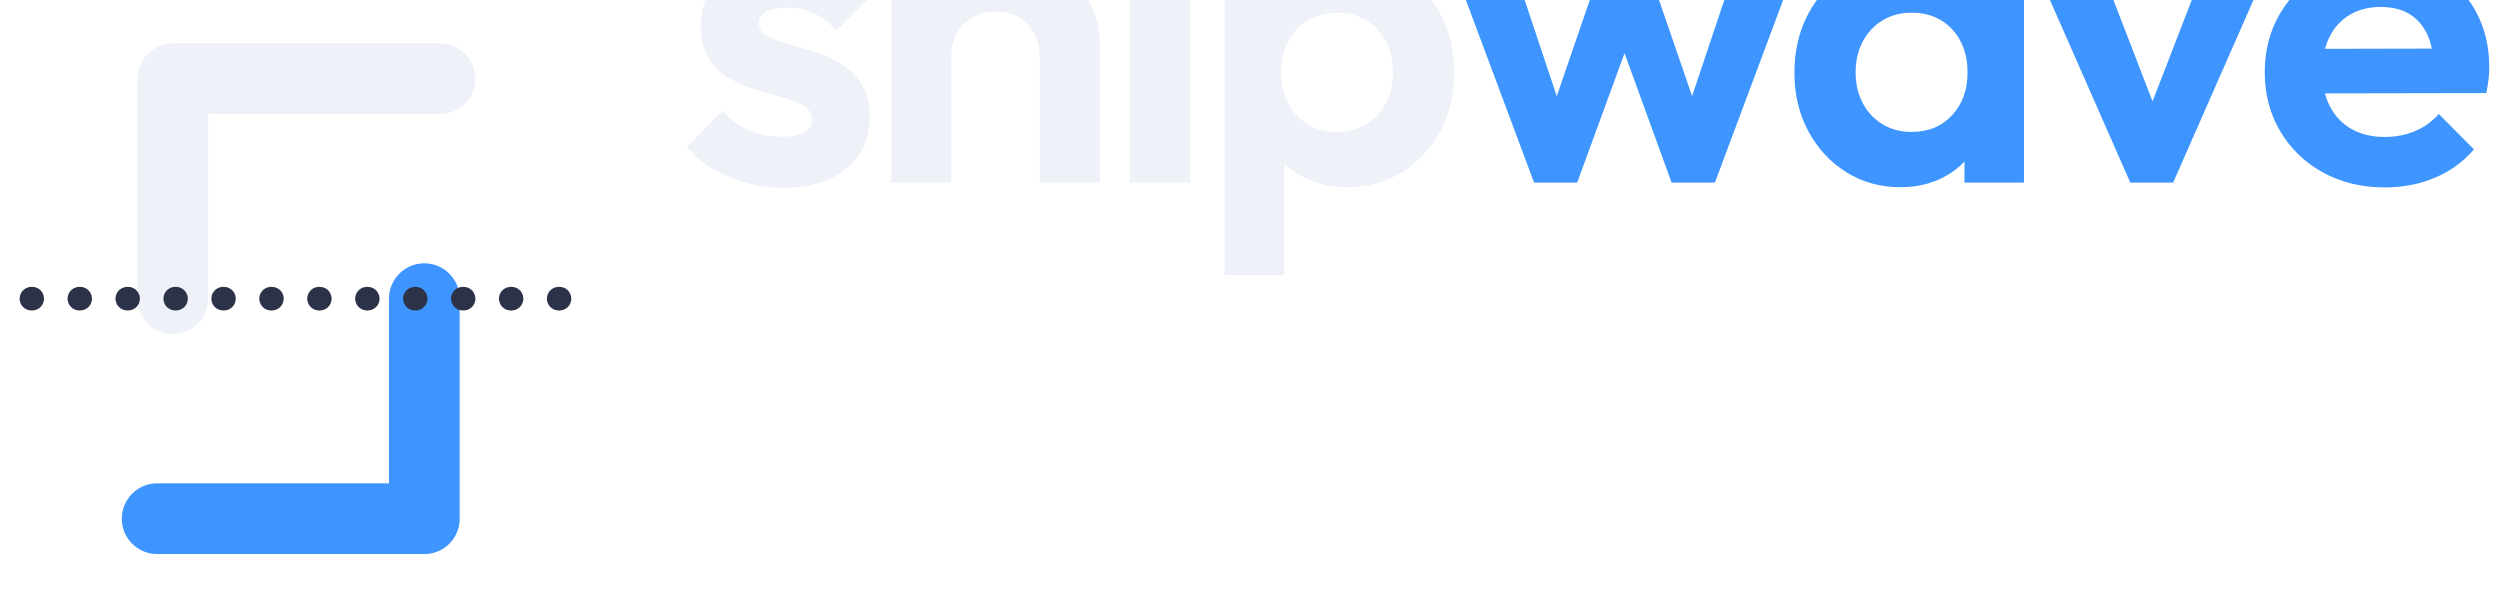
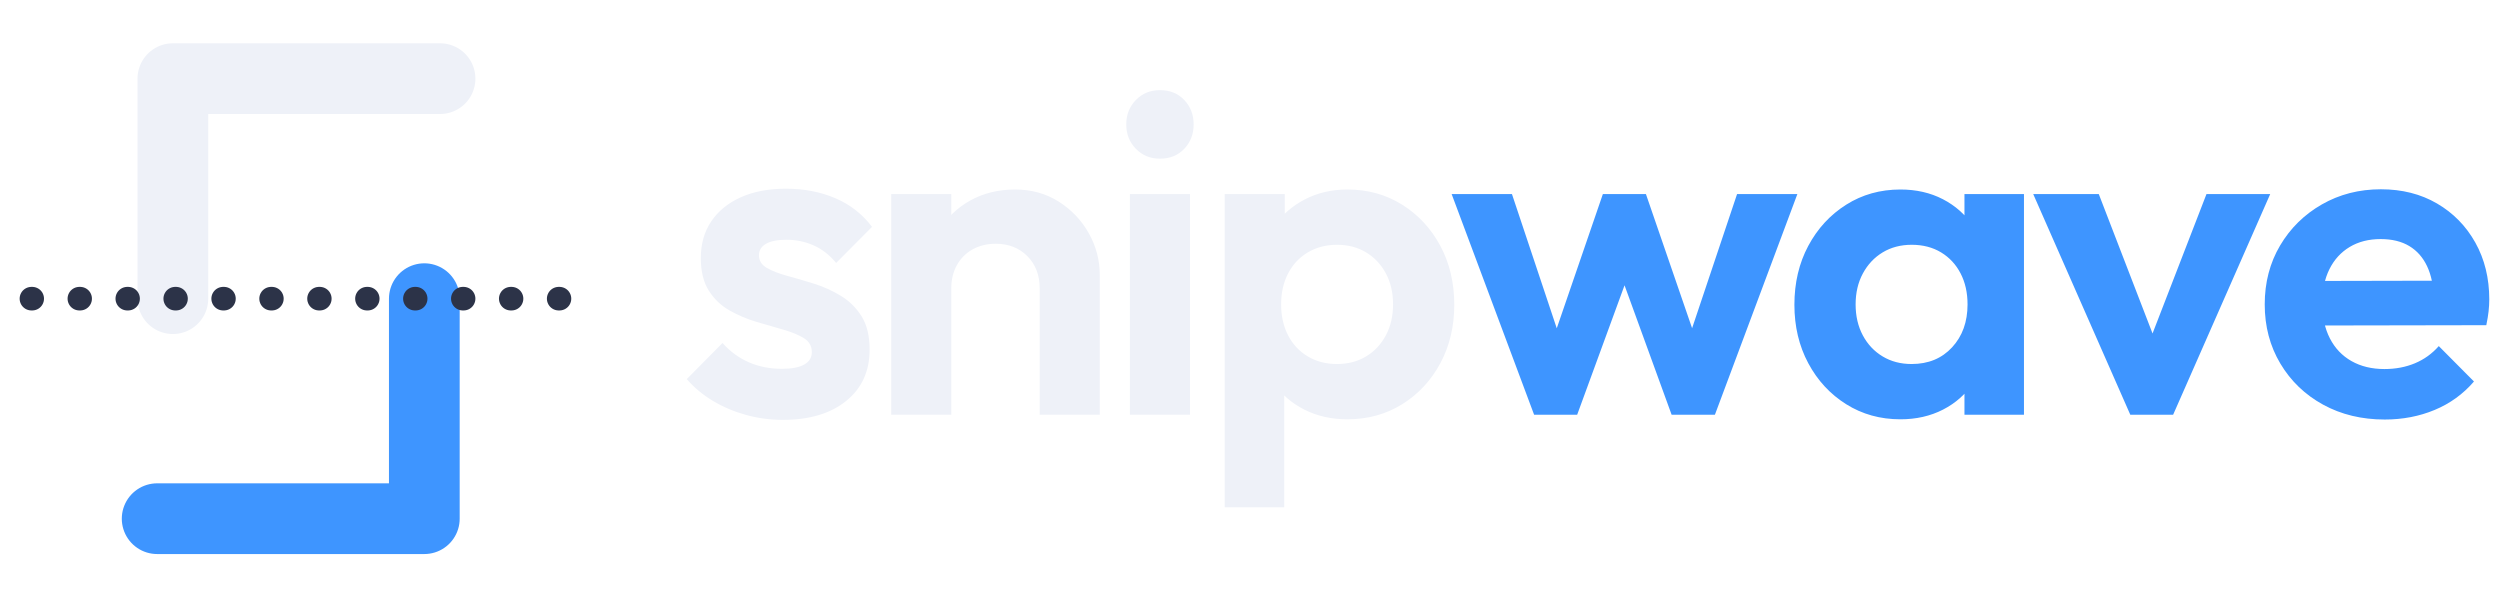
<svg xmlns="http://www.w3.org/2000/svg" width="1875" height="448" viewBox="0 0 1875.45 448.00">
  <svg x="0" y="0" width="448.00" height="448.00" viewBox="12 12 76 76">
    <g transform="translate(0 0) scale(1)" fill="none" stroke-linecap="round" stroke-linejoin="round">
      <path d="M68 22H34V50" stroke="#eef1f8" stroke-width="9" />
      <path d="M32 78H66V50" stroke="#3e95ff" stroke-width="9" />
      <path d="M16 50H84" stroke="#2c3348" stroke-width="3" stroke-dasharray="0.1 6" />
    </g>
  </svg>
-   <path fill="#eef1f8" d="M587.255 140.805Q573.032 140.805 559.58 137.078Q546.129 133.351 534.776 126.539Q523.423 119.727 515.198 110.217L542.016 83.142Q550.498 92.653 561.722 97.579Q572.946 102.506 586.655 102.506Q597.622 102.506 603.32 99.293Q609.018 96.08 609.018 89.996Q609.018 83.142 602.977 79.458Q596.937 75.774 587.426 73.075Q577.916 70.376 567.377 67.248Q556.839 64.121 547.285 58.723Q537.732 53.325 531.734 43.858Q525.737 34.39 525.737 19.396Q525.737 3.545 533.534 -8.064Q541.33 -19.674 555.639 -26.143Q569.948 -32.612 589.568 -32.612Q610.046 -32.612 626.711 -25.457Q643.375 -18.303 654.171 -3.994L627.268 23.08Q619.728 13.998 610.217 9.843Q600.707 5.687 589.997 5.687Q579.886 5.687 574.617 8.729Q569.348 11.771 569.348 17.34Q569.348 23.423 575.345 26.85Q581.343 30.278 590.854 32.848Q600.364 35.418 610.86 38.717Q621.356 42.016 630.866 47.799Q640.377 53.582 646.374 63.179Q652.372 72.775 652.372 88.112Q652.372 112.359 634.807 126.582Q617.243 140.805 587.255 140.805Z M779.949 136.949V42.101Q779.949 27.279 770.696 17.982Q761.442 8.686 747.025 8.686Q737.215 8.686 729.665 12.884Q722.115 17.083 717.874 24.665Q713.633 32.248 713.633 42.101L696.069 33.019Q696.069 13.741 704.508 -0.867Q712.948 -15.476 727.829 -23.744Q742.711 -32.012 761.544 -32.012Q779.864 -32.012 794.215 -22.93Q808.566 -13.848 816.792 0.804Q825.017 15.455 825.017 32.077V136.949ZM668.565 136.949V-28.585H713.633V136.949Z M847.636 136.949V-28.585H892.704V136.949ZM870.17 -55.145Q859.289 -55.145 852.092 -62.557Q844.895 -69.968 844.895 -80.849Q844.895 -91.731 852.092 -99.142Q859.289 -106.553 870.17 -106.553Q881.394 -106.553 888.42 -99.142Q895.446 -91.731 895.446 -80.849Q895.446 -69.968 888.42 -62.557Q881.394 -55.145 870.17 -55.145Z M1010.771 140.376Q992.864 140.376 978.47 133.094Q964.076 125.811 955.465 113.044Q946.854 100.278 946.168 83.999V25.222Q946.854 8.943 955.593 -4.037Q964.333 -17.018 978.718 -24.515Q993.104 -32.012 1010.771 -32.012Q1033.733 -32.012 1051.898 -20.616Q1070.062 -9.221 1080.515 10.271Q1090.968 29.763 1090.968 54.439Q1090.968 78.858 1080.515 98.307Q1070.062 117.757 1051.898 129.067Q1033.733 140.376 1010.771 140.376ZM918.751 206.35V-28.585H963.819V14.901L956.193 55.21L963.39 95.309V206.35ZM1002.937 98.907Q1015.344 98.907 1024.796 93.209Q1034.248 87.512 1039.645 77.396Q1045.043 67.28 1045.043 54.151Q1045.043 40.988 1039.645 30.92Q1034.248 20.853 1024.817 15.155Q1015.386 9.457 1003.054 9.457Q990.722 9.457 981.169 15.128Q971.617 20.798 966.347 30.89Q961.077 40.983 961.077 54.171Q961.077 67.291 966.303 77.402Q971.53 87.512 981.083 93.209Q990.636 98.907 1002.937 98.907Z" />
-   <path fill="#3e95ff" d="M1150.858 136.949 1088.997 -28.585H1134.236L1174.42 91.796L1160.968 92.138L1202.437 -28.585H1234.739L1276.294 92.138L1262.756 91.796L1303.111 -28.585H1348.35L1286.489 136.949H1254.017L1212.376 22.481H1225.057L1183.159 136.949Z M1425.634 140.376Q1403.014 140.376 1384.979 129.067Q1366.943 117.757 1356.533 98.307Q1346.123 78.858 1346.123 54.439Q1346.123 29.763 1356.533 10.271Q1366.943 -9.221 1384.979 -20.616Q1403.014 -32.012 1425.634 -32.012Q1443.455 -32.012 1457.507 -24.729Q1471.558 -17.446 1480.083 -4.68Q1488.609 8.086 1489.208 24.366V83.999Q1488.609 100.278 1480.212 113.044Q1471.815 125.811 1457.635 133.094Q1443.455 140.376 1425.634 140.376ZM1434.03 98.907Q1452.88 98.907 1464.447 86.355Q1476.014 73.803 1476.014 54.182Q1476.014 40.988 1470.787 30.92Q1465.561 20.853 1456.136 15.155Q1446.711 9.457 1434.116 9.457Q1421.778 9.457 1412.353 15.155Q1402.929 20.853 1397.488 30.963Q1392.047 41.073 1392.047 54.182Q1392.047 67.291 1397.445 77.402Q1402.843 87.512 1412.311 93.209Q1421.778 98.907 1434.03 98.907ZM1473.7 136.949V92.481L1480.897 52.126L1473.7 12.113V-28.585H1518.34V136.949Z M1598.108 136.949 1525.28 -28.585H1574.46L1627.067 107.818H1602.477L1655.256 -28.585H1703.066L1630.238 136.949Z M1789.003 140.548Q1763.127 140.548 1742.778 129.409Q1722.429 118.271 1710.691 98.607Q1698.953 78.944 1698.953 54.182Q1698.953 29.506 1710.477 10.014Q1722.001 -9.478 1741.836 -20.831Q1761.671 -32.183 1786.09 -32.183Q1809.909 -32.183 1828.201 -21.516Q1846.494 -10.849 1856.947 7.829Q1867.4 26.508 1867.4 50.412Q1867.4 54.782 1866.886 59.409Q1866.372 64.035 1865.172 69.776L1725.856 70.033V36.618L1844.266 36.361L1825.931 50.155Q1825.417 35.418 1820.747 25.522Q1816.078 15.626 1807.381 10.4Q1798.684 5.173 1785.918 5.173Q1772.552 5.173 1762.699 11.085Q1752.846 16.997 1747.491 27.75Q1742.136 38.503 1742.136 53.497Q1742.136 68.576 1747.833 79.672Q1753.531 90.768 1764.07 96.722Q1774.608 102.677 1788.746 102.677Q1801.255 102.677 1811.622 98.35Q1821.989 94.023 1829.529 85.455L1855.919 112.016Q1843.752 126.153 1826.445 133.351Q1809.137 140.548 1789.003 140.548Z" />
+   <g transform="translate(0 174.12)">
+     <path fill="#eef1f8" d="M587.255 140.805Q573.032 140.805 559.58 137.078Q546.129 133.351 534.776 126.539Q523.423 119.727 515.198 110.217L542.016 83.142Q550.498 92.653 561.722 97.579Q572.946 102.506 586.655 102.506Q597.622 102.506 603.32 99.293Q609.018 96.08 609.018 89.996Q609.018 83.142 602.977 79.458Q596.937 75.774 587.426 73.075Q577.916 70.376 567.377 67.248Q556.839 64.121 547.285 58.723Q537.732 53.325 531.734 43.858Q525.737 34.39 525.737 19.396Q525.737 3.545 533.534 -8.064Q541.33 -19.674 555.639 -26.143Q569.948 -32.612 589.568 -32.612Q610.046 -32.612 626.711 -25.457Q643.375 -18.303 654.171 -3.994L627.268 23.08Q619.728 13.998 610.217 9.843Q600.707 5.687 589.997 5.687Q579.886 5.687 574.617 8.729Q569.348 11.771 569.348 17.34Q569.348 23.423 575.345 26.85Q581.343 30.278 590.854 32.848Q600.364 35.418 610.86 38.717Q621.356 42.016 630.866 47.799Q640.377 53.582 646.374 63.179Q652.372 72.775 652.372 88.112Q652.372 112.359 634.807 126.582Q617.243 140.805 587.255 140.805Z M779.949 136.949V42.101Q779.949 27.279 770.696 17.982Q761.442 8.686 747.025 8.686Q737.215 8.686 729.665 12.884Q722.115 17.083 717.874 24.665Q713.633 32.248 713.633 42.101L696.069 33.019Q696.069 13.741 704.508 -0.867Q712.948 -15.476 727.829 -23.744Q742.711 -32.012 761.544 -32.012Q779.864 -32.012 794.215 -22.93Q808.566 -13.848 816.792 0.804Q825.017 15.455 825.017 32.077V136.949ZM668.565 136.949V-28.585H713.633V136.949Z M847.636 136.949V-28.585H892.704V136.949ZM870.17 -55.145Q859.289 -55.145 852.092 -62.557Q844.895 -69.968 844.895 -80.849Q844.895 -91.731 852.092 -99.142Q859.289 -106.553 870.17 -106.553Q881.394 -106.553 888.42 -99.142Q895.446 -91.731 895.446 -80.849Q895.446 -69.968 888.42 -62.557Q881.394 -55.145 870.17 -55.145Z M1010.771 140.376Q992.864 140.376 978.47 133.094Q964.076 125.811 955.465 113.044Q946.854 100.278 946.168 83.999V25.222Q946.854 8.943 955.593 -4.037Q964.333 -17.018 978.718 -24.515Q993.104 -32.012 1010.771 -32.012Q1033.733 -32.012 1051.898 -20.616Q1070.062 -9.221 1080.515 10.271Q1090.968 29.763 1090.968 54.439Q1090.968 78.858 1080.515 98.307Q1070.062 117.757 1051.898 129.067Q1033.733 140.376 1010.771 140.376ZM918.751 206.35V-28.585H963.819V14.901L956.193 55.21L963.39 95.309V206.35ZM1002.937 98.907Q1015.344 98.907 1024.796 93.209Q1034.248 87.512 1039.645 77.396Q1045.043 67.28 1045.043 54.151Q1045.043 40.988 1039.645 30.92Q1034.248 20.853 1024.817 15.155Q1015.386 9.457 1003.054 9.457Q990.722 9.457 981.169 15.128Q971.617 20.798 966.347 30.89Q961.077 40.983 961.077 54.171Q961.077 67.291 966.303 77.402Q971.53 87.512 981.083 93.209Q990.636 98.907 1002.937 98.907Z" />
+     <path fill="#3e95ff" d="M1150.858 136.949 1088.997 -28.585H1134.236L1174.42 91.796L1160.968 92.138L1202.437 -28.585H1234.739L1276.294 92.138L1262.756 91.796L1303.111 -28.585H1348.35L1286.489 136.949H1254.017L1212.376 22.481H1225.057L1183.159 136.949Z M1425.634 140.376Q1403.014 140.376 1384.979 129.067Q1366.943 117.757 1356.533 98.307Q1346.123 78.858 1346.123 54.439Q1346.123 29.763 1356.533 10.271Q1366.943 -9.221 1384.979 -20.616Q1403.014 -32.012 1425.634 -32.012Q1443.455 -32.012 1457.507 -24.729Q1471.558 -17.446 1480.083 -4.68Q1488.609 8.086 1489.208 24.366V83.999Q1488.609 100.278 1480.212 113.044Q1471.815 125.811 1457.635 133.094Q1443.455 140.376 1425.634 140.376ZM1434.03 98.907Q1452.88 98.907 1464.447 86.355Q1476.014 73.803 1476.014 54.182Q1476.014 40.988 1470.787 30.92Q1465.561 20.853 1456.136 15.155Q1446.711 9.457 1434.116 9.457Q1421.778 9.457 1412.353 15.155Q1402.929 20.853 1397.488 30.963Q1392.047 41.073 1392.047 54.182Q1392.047 67.291 1397.445 77.402Q1402.843 87.512 1412.311 93.209Q1421.778 98.907 1434.03 98.907ZM1473.7 136.949V92.481L1480.897 52.126L1473.7 12.113V-28.585H1518.34V136.949Z M1598.108 136.949 1525.28 -28.585H1574.46L1627.067 107.818H1602.477L1655.256 -28.585H1703.066L1630.238 136.949Z M1789.003 140.548Q1763.127 140.548 1742.778 129.409Q1722.429 118.271 1710.691 98.607Q1698.953 78.944 1698.953 54.182Q1698.953 29.506 1710.477 10.014Q1722.001 -9.478 1741.836 -20.831Q1761.671 -32.183 1786.09 -32.183Q1809.909 -32.183 1828.201 -21.516Q1846.494 -10.849 1856.947 7.829Q1867.4 26.508 1867.4 50.412Q1867.4 54.782 1866.886 59.409Q1866.372 64.035 1865.172 69.776L1725.856 70.033V36.618L1844.266 36.361L1825.931 50.155Q1825.417 35.418 1820.747 25.522Q1816.078 15.626 1807.381 10.4Q1798.684 5.173 1785.918 5.173Q1772.552 5.173 1762.699 11.085Q1752.846 16.997 1747.491 27.75Q1742.136 38.503 1742.136 53.497Q1742.136 68.576 1747.833 79.672Q1753.531 90.768 1764.07 96.722Q1774.608 102.677 1788.746 102.677Q1801.255 102.677 1811.622 98.35Q1821.989 94.023 1829.529 85.455L1855.919 112.016Q1843.752 126.153 1826.445 133.351Q1809.137 140.548 1789.003 140.548Z" />
+   </g>
</svg>
